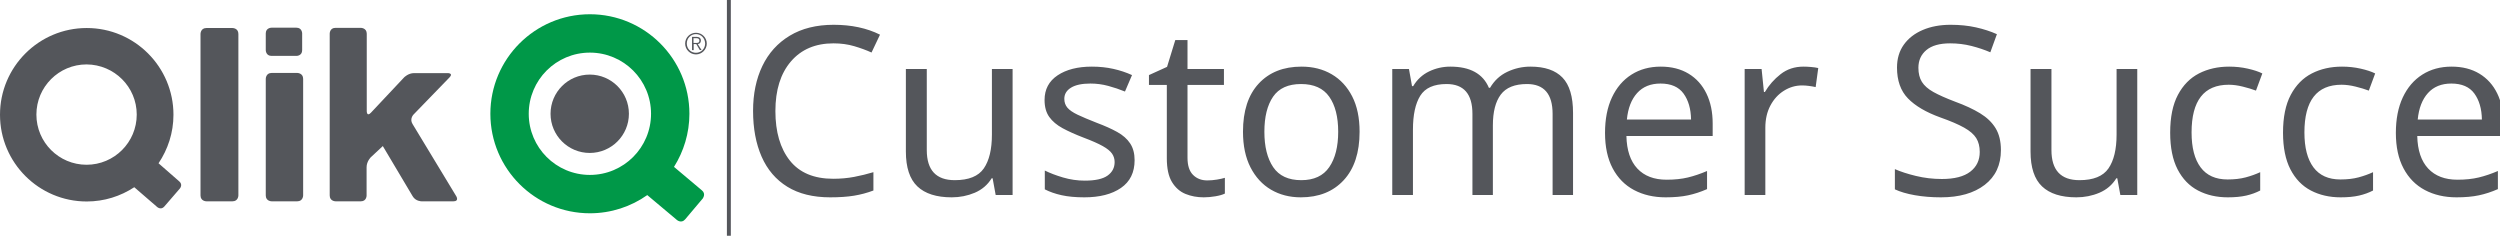
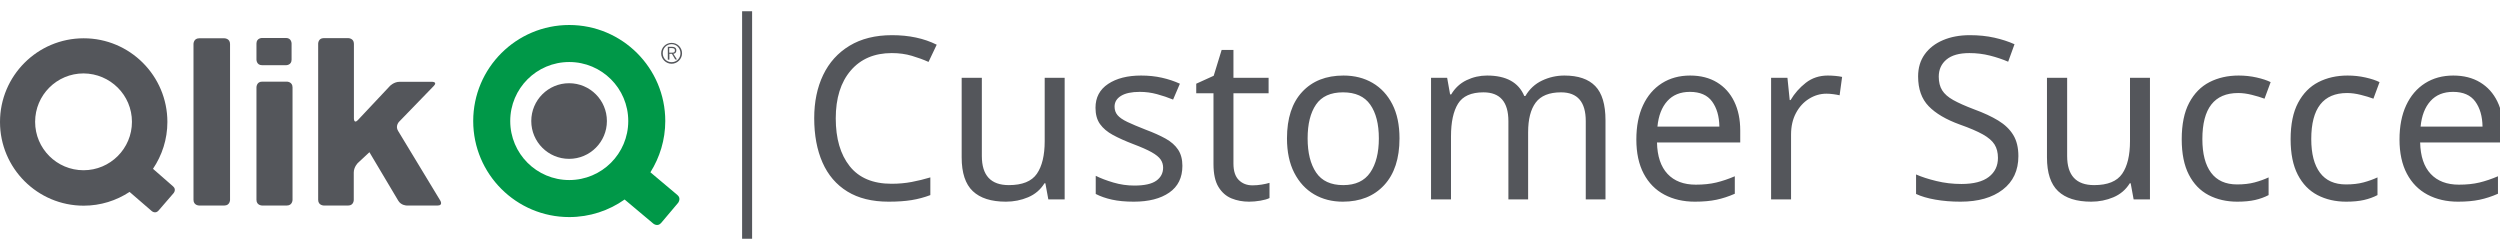
- <svg xmlns="http://www.w3.org/2000/svg" width="1930mm" height="182mm" viewBox="0 0 1930 182" version="1.1" id="svg5" xml:space="preserve">
+ <svg xmlns="http://www.w3.org/2000/svg" width="2000mm" height="200mm" viewBox="0 0 2000 200" version="1.1" id="svg5" xml:space="preserve">
  <defs id="defs2" />
  <g id="layer1" transform="translate(-0.1733427,-102.8855)">
-     <g id="g40" transform="matrix(1.26569,0,0,1.26569,-28.93753,85.0278)">
+     <g id="g40" transform="matrix(1.26569,0,0,1.26569,-28.93753,94.0278)">
      <path class="st0" d="m 274.6,89.7 c -1.9,-3.1 0.6,-5.7 0.6,-5.7 l 22,-22.7 c 2.5,-2.6 -1.1,-2.6 -1.1,-2.6 h -20.5 c -3.6,0 -6.1,2.6 -6.1,2.6 l -20.3,21.6 c -2.5,2.6 -2.5,-1 -2.5,-1 V 34.7 c 0,-3.6 -3.6,-3.6 -3.6,-3.6 h -15.5 c -3.5,0 -3.5,3.5 -3.5,3.5 v 98.7 c 0,3.6 3.6,3.6 3.6,3.6 h 15.4 c 3.5,0 3.5,-3.5 3.5,-3.5 v -17.3 c 0,-3.6 2.6,-6.1 2.6,-6.1 l 7.3,-6.8 18.2,30.6 c 1.8,3.1 5.4,3.1 5.4,3.1 h 19.5 c 3.6,0 1.7,-3.1 1.7,-3.1 z m -66.7,43.6 V 62.2 c 0,-3.6 -3.6,-3.6 -3.6,-3.6 h -15.6 c -3.6,0 -3.6,3.6 -3.6,3.6 v 71.1 c 0,3.6 3.6,3.6 3.6,3.6 h 15.6 c 3.6,0 3.6,-3.6 3.6,-3.6 z M 207.3,44.7 V 34.5 c 0,0 0,-3.5 -3.5,-3.5 h -15.2 c 0,0 -3.5,0 -3.5,3.5 v 10.2 c 0,0 0,3.5 3.5,3.5 h 15.3 c 0,0 3.4,0 3.4,-3.5 z m -38.9,88.6 V 34.8 c 0,-3.6 -3.6,-3.6 -3.6,-3.6 h -15.9 c -3.6,0 -3.6,3.6 -3.6,3.6 v 98.5 c 0,3.6 3.6,3.6 3.6,3.6 h 15.9 c 3.6,0 3.6,-3.6 3.6,-3.6 z m -35.7,-4.2 c 0,0 2,-2.3 -0.3,-4.3 l -12.7,-11.1 c 5.7,-8.5 9.1,-18.6 9.1,-29.6 0,-29.2 -23.7,-52.9 -52.9,-52.9 -29.2,0 -52.9,23.7 -52.9,52.9 0,29.2 23.7,52.9 52.9,52.9 10.7,0 20.6,-3.2 29,-8.7 l 14,12.1 c 0,0 2.3,2 4.3,-0.3 z M 106.4,84 c 0,16.9 -13.7,30.6 -30.6,30.6 -16.9,0 -30.6,-13.7 -30.6,-30.6 0,-16.9 13.7,-30.6 30.6,-30.6 16.9,0.1 30.6,13.7 30.6,30.6 z" id="path30" />
      <path class="st1" d="m 451.1,130.2 -17,-14.3 c 5.9,-9.4 9.4,-20.5 9.4,-32.4 0,-33.5 -27.2,-60.7 -60.7,-60.7 -33.5,0 -60.7,27.2 -60.7,60.7 0,33.5 27.2,60.7 60.7,60.7 13,0 25.1,-4.1 35,-11.1 l 18.1,15.2 c 0,0 2.7,2.3 5,-0.4 l 10.8,-12.8 c -0.1,0 2.1,-2.7 -0.6,-4.9 z m -31,-46.7 c 0,20.6 -16.7,37.3 -37.3,37.3 -20.6,0 -37.3,-16.7 -37.3,-37.3 0,-20.6 16.7,-37.3 37.3,-37.3 20.6,0 37.3,16.7 37.3,37.3 z" id="path32" />
      <path class="st0" d="m 358.8,83.5 c 0,-13.2 10.7,-23.9 23.9,-23.9 13.2,0 23.9,10.7 23.9,23.9 0,13.2 -10.7,23.9 -23.9,23.9 -13.2,0 -23.9,-10.7 -23.9,-23.9 z" id="path34" />
      <g id="g38">
        <path class="st0" d="m 440.9,40.7 c 0,-3.7 3,-6.6 6.6,-6.6 3.7,0 6.6,3 6.6,6.6 0,3.6 -3,6.6 -6.6,6.6 -3.6,0 -6.6,-3 -6.6,-6.6 z m 6.6,-5.8 c -3.1,0 -5.6,2.5 -5.6,5.7 0,3.2 2.4,5.7 5.6,5.7 3.2,0 5.6,-2.5 5.6,-5.7 -0.1,-3.1 -2.4,-5.7 -5.6,-5.7 z m -1.5,9.8 h -0.9 v -8.1 h 2.9 c 1.4,0 2.5,0.7 2.5,2.2 0,1.3 -0.7,2.1 -1.9,2.2 l 2.3,3.6 h -1.1 L 447.7,41 h -1.6 v 3.7 z m 0,-4.4 h 1.8 c 1.1,0 1.8,-0.2 1.8,-1.5 0,-1 -0.8,-1.4 -1.8,-1.4 H 446 Z" id="path36" />
      </g>
    </g>
-     <text xml:space="preserve" style="font-style:normal;font-variant:normal;font-weight:normal;font-stretch:normal;font-size:181.488px;line-height:1.75;font-family:'Source Sans Pro';-inkscape-font-specification:'Source Sans Pro';letter-spacing:0px;word-spacing:0px;fill:#54565b;fill-opacity:1;stroke:none;stroke-width:1.891" x="570.465" y="253.414" id="text266">
-       <tspan id="tspan264" style="font-style:normal;font-variant:normal;font-weight:normal;font-stretch:normal;font-size:181.488px;font-family:'Source Sans Pro';-inkscape-font-specification:'Source Sans Pro';fill:#54565b;stroke-width:1.891" x="570.465" y="253.414">Customer Success</tspan>
+     <text xml:space="preserve" style="font-style:normal;font-variant:normal;font-weight:normal;font-stretch:normal;font-size:181.488px;line-height:1.75;font-family:'Source Sans Pro';-inkscape-font-specification:'Source Sans Pro';letter-spacing:0px;word-spacing:0px;fill:#54565b;fill-opacity:1;stroke:none;stroke-width:1.891" x="640.465" y="262.414" id="text266">
+       <tspan id="tspan264" style="font-style:normal;font-variant:normal;font-weight:normal;font-stretch:normal;font-size:181.488px;font-family:'Source Sans Pro';-inkscape-font-specification:'Source Sans Pro';fill:#54565b;stroke-width:1.891" x="640.465" y="262.414">Customer Success</tspan>
    </text>
-     <rect style="fill:#54565b;stroke-width:0.475" id="rect1004" width="3.033" height="182" x="561.341" y="102.886" />
+     <rect style="fill:#54565b;stroke-width:0.772" id="rect1004" width="8" height="182" x="593.857" y="111.886" />
  </g>
  <style type="text/css" id="style28">
	.st0{fill:#54565B;}
	.st1{fill:#009848;}
</style>
</svg>
